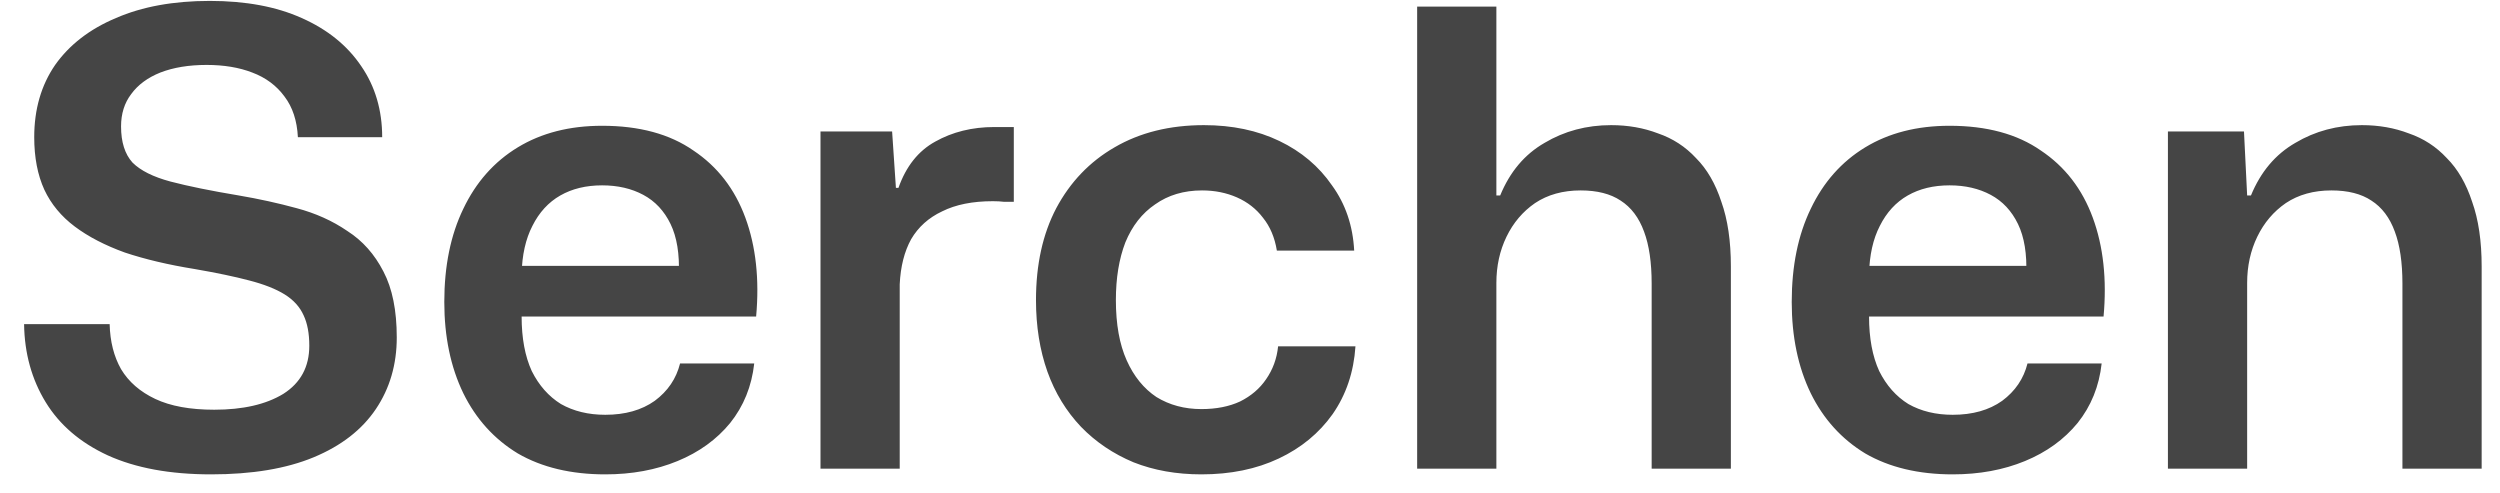
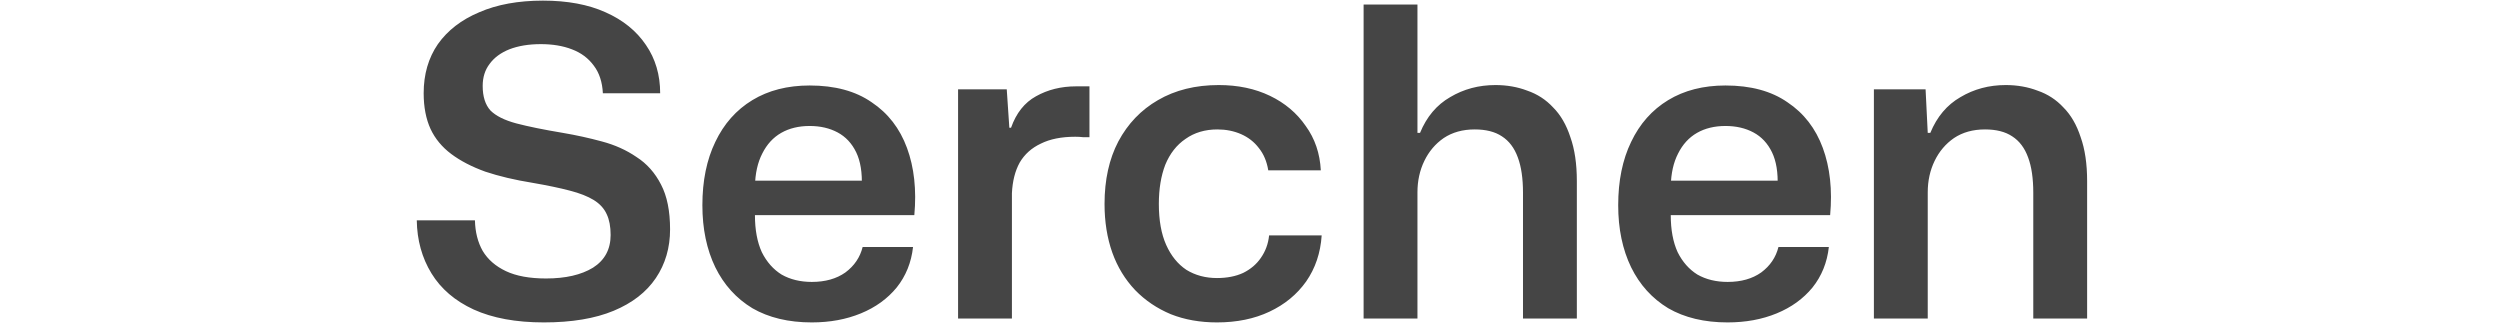
- <svg xmlns="http://www.w3.org/2000/svg" width="71" height="14" viewBox="0 0 71 14" fill="none">
+ <svg xmlns="http://www.w3.org/2000/svg" width="97" height="13" viewBox="0 0 71 14" fill="none">
  <path d="M5.994 13.472C4.83 13.472 3.852 13.292 3.06 12.932C2.28 12.572 1.692 12.068 1.296 11.42C0.9 10.772 0.696 10.034 0.684 9.206H3.114C3.126 9.698 3.234 10.124 3.438 10.484C3.654 10.844 3.978 11.126 4.41 11.33C4.842 11.534 5.4 11.636 6.084 11.636C6.9 11.636 7.554 11.486 8.046 11.186C8.538 10.874 8.784 10.418 8.784 9.818C8.784 9.47 8.73 9.182 8.622 8.954C8.514 8.714 8.334 8.516 8.082 8.36C7.83 8.204 7.494 8.072 7.074 7.964C6.666 7.856 6.15 7.748 5.526 7.64C4.782 7.52 4.122 7.364 3.546 7.172C2.982 6.968 2.508 6.722 2.124 6.434C1.74 6.146 1.452 5.798 1.26 5.39C1.068 4.97 0.972 4.472 0.972 3.896C0.972 3.104 1.17 2.42 1.566 1.844C1.974 1.268 2.55 0.824 3.294 0.512C4.038 0.188 4.926 0.026 5.958 0.026C6.978 0.026 7.848 0.188 8.568 0.512C9.3 0.836 9.864 1.292 10.26 1.88C10.656 2.456 10.854 3.128 10.854 3.896H8.46C8.436 3.428 8.31 3.044 8.082 2.744C7.854 2.432 7.548 2.204 7.164 2.06C6.792 1.916 6.36 1.844 5.868 1.844C5.364 1.844 4.926 1.916 4.554 2.06C4.194 2.204 3.918 2.408 3.726 2.672C3.534 2.924 3.438 3.23 3.438 3.59C3.438 4.034 3.546 4.376 3.762 4.616C3.99 4.844 4.35 5.024 4.842 5.156C5.346 5.288 5.994 5.42 6.786 5.552C7.35 5.648 7.896 5.768 8.424 5.912C8.964 6.056 9.444 6.272 9.864 6.56C10.296 6.836 10.638 7.22 10.89 7.712C11.142 8.192 11.268 8.816 11.268 9.584C11.268 10.352 11.07 11.03 10.674 11.618C10.278 12.206 9.69 12.662 8.91 12.986C8.13 13.31 7.158 13.472 5.994 13.472ZM17.19 13.472C16.218 13.472 15.39 13.274 14.706 12.878C14.034 12.47 13.518 11.9 13.158 11.168C12.798 10.424 12.618 9.56 12.618 8.576C12.618 7.556 12.798 6.674 13.158 5.93C13.518 5.174 14.034 4.592 14.706 4.184C15.378 3.776 16.176 3.572 17.1 3.572C18.156 3.572 19.02 3.806 19.692 4.274C20.376 4.73 20.868 5.366 21.168 6.182C21.468 6.998 21.57 7.934 21.474 8.99H14.814C14.814 9.602 14.91 10.118 15.102 10.538C15.306 10.946 15.582 11.258 15.93 11.474C16.29 11.678 16.71 11.78 17.19 11.78C17.754 11.78 18.222 11.648 18.594 11.384C18.966 11.108 19.206 10.754 19.314 10.322H21.42C21.348 10.97 21.12 11.534 20.736 12.014C20.352 12.482 19.854 12.842 19.242 13.094C18.63 13.346 17.946 13.472 17.19 13.472ZM14.814 7.784L14.616 7.55H19.494L19.278 7.802C19.302 7.214 19.224 6.734 19.044 6.362C18.864 5.99 18.606 5.714 18.27 5.534C17.934 5.354 17.544 5.264 17.1 5.264C16.644 5.264 16.248 5.36 15.912 5.552C15.576 5.744 15.312 6.032 15.12 6.416C14.928 6.788 14.826 7.244 14.814 7.784ZM23.302 13.31V3.734H25.336L25.444 5.336H25.516C25.732 4.724 26.08 4.286 26.56 4.022C27.052 3.746 27.61 3.608 28.234 3.608C28.342 3.608 28.438 3.608 28.522 3.608C28.618 3.608 28.708 3.608 28.792 3.608V5.732C28.72 5.732 28.63 5.732 28.522 5.732C28.426 5.72 28.318 5.714 28.198 5.714C27.622 5.714 27.142 5.81 26.758 6.002C26.374 6.182 26.08 6.446 25.876 6.794C25.684 7.142 25.576 7.568 25.552 8.072V13.31H23.302ZM34.12 13.472C33.413 13.472 32.77 13.358 32.194 13.13C31.619 12.89 31.12 12.554 30.701 12.122C30.28 11.678 29.962 11.156 29.747 10.556C29.53 9.944 29.422 9.266 29.422 8.522C29.422 7.514 29.614 6.644 29.998 5.912C30.395 5.168 30.947 4.592 31.654 4.184C32.374 3.764 33.221 3.554 34.193 3.554C34.996 3.554 35.711 3.704 36.334 4.004C36.959 4.304 37.456 4.724 37.828 5.264C38.212 5.792 38.422 6.41 38.459 7.118H36.263C36.203 6.746 36.071 6.434 35.867 6.182C35.675 5.93 35.428 5.738 35.129 5.606C34.828 5.474 34.498 5.408 34.139 5.408C33.623 5.408 33.178 5.54 32.806 5.804C32.434 6.056 32.153 6.416 31.96 6.884C31.78 7.352 31.691 7.898 31.691 8.522C31.691 9.206 31.793 9.776 31.997 10.232C32.2 10.688 32.483 11.036 32.843 11.276C33.215 11.504 33.641 11.618 34.12 11.618C34.541 11.618 34.907 11.546 35.218 11.402C35.531 11.246 35.776 11.036 35.956 10.772C36.148 10.496 36.263 10.184 36.298 9.836H38.495C38.447 10.568 38.23 11.21 37.846 11.762C37.462 12.302 36.953 12.722 36.316 13.022C35.681 13.322 34.949 13.472 34.12 13.472ZM40.247 13.31V0.188H42.497V5.552H42.605C42.881 4.88 43.301 4.382 43.865 4.058C44.429 3.722 45.059 3.554 45.755 3.554C46.235 3.554 46.679 3.632 47.087 3.788C47.507 3.932 47.867 4.166 48.167 4.49C48.479 4.802 48.719 5.216 48.887 5.732C49.067 6.236 49.157 6.848 49.157 7.568V13.31H46.907V8.054C46.907 7.454 46.835 6.962 46.691 6.578C46.547 6.182 46.325 5.888 46.025 5.696C45.737 5.504 45.359 5.408 44.891 5.408C44.387 5.408 43.955 5.528 43.595 5.768C43.247 6.008 42.977 6.326 42.785 6.722C42.593 7.118 42.497 7.556 42.497 8.036V13.31H40.247ZM55.457 13.472C54.485 13.472 53.657 13.274 52.973 12.878C52.301 12.47 51.785 11.9 51.425 11.168C51.065 10.424 50.885 9.56 50.885 8.576C50.885 7.556 51.065 6.674 51.425 5.93C51.785 5.174 52.301 4.592 52.973 4.184C53.645 3.776 54.443 3.572 55.367 3.572C56.423 3.572 57.287 3.806 57.959 4.274C58.643 4.73 59.135 5.366 59.435 6.182C59.735 6.998 59.837 7.934 59.741 8.99H53.081C53.081 9.602 53.177 10.118 53.369 10.538C53.573 10.946 53.849 11.258 54.197 11.474C54.557 11.678 54.977 11.78 55.457 11.78C56.021 11.78 56.489 11.648 56.861 11.384C57.233 11.108 57.473 10.754 57.581 10.322H59.687C59.615 10.97 59.387 11.534 59.003 12.014C58.619 12.482 58.121 12.842 57.509 13.094C56.897 13.346 56.213 13.472 55.457 13.472ZM53.081 7.784L52.883 7.55H57.761L57.545 7.802C57.569 7.214 57.491 6.734 57.311 6.362C57.131 5.99 56.873 5.714 56.537 5.534C56.201 5.354 55.811 5.264 55.367 5.264C54.911 5.264 54.515 5.36 54.179 5.552C53.843 5.744 53.579 6.032 53.387 6.416C53.195 6.788 53.093 7.244 53.081 7.784ZM61.569 13.31V3.734H63.729L63.819 5.552H63.927C64.203 4.88 64.623 4.382 65.187 4.058C65.751 3.722 66.381 3.554 67.077 3.554C67.557 3.554 68.001 3.632 68.409 3.788C68.829 3.932 69.189 4.166 69.489 4.49C69.801 4.802 70.041 5.216 70.209 5.732C70.389 6.236 70.479 6.848 70.479 7.568V13.31H68.229V8.054C68.229 7.454 68.157 6.962 68.013 6.578C67.869 6.182 67.647 5.888 67.347 5.696C67.059 5.504 66.681 5.408 66.213 5.408C65.709 5.408 65.277 5.528 64.917 5.768C64.569 6.008 64.299 6.326 64.107 6.722C63.915 7.118 63.819 7.556 63.819 8.036V13.31H61.569Z" fill="#454545" />
</svg>
